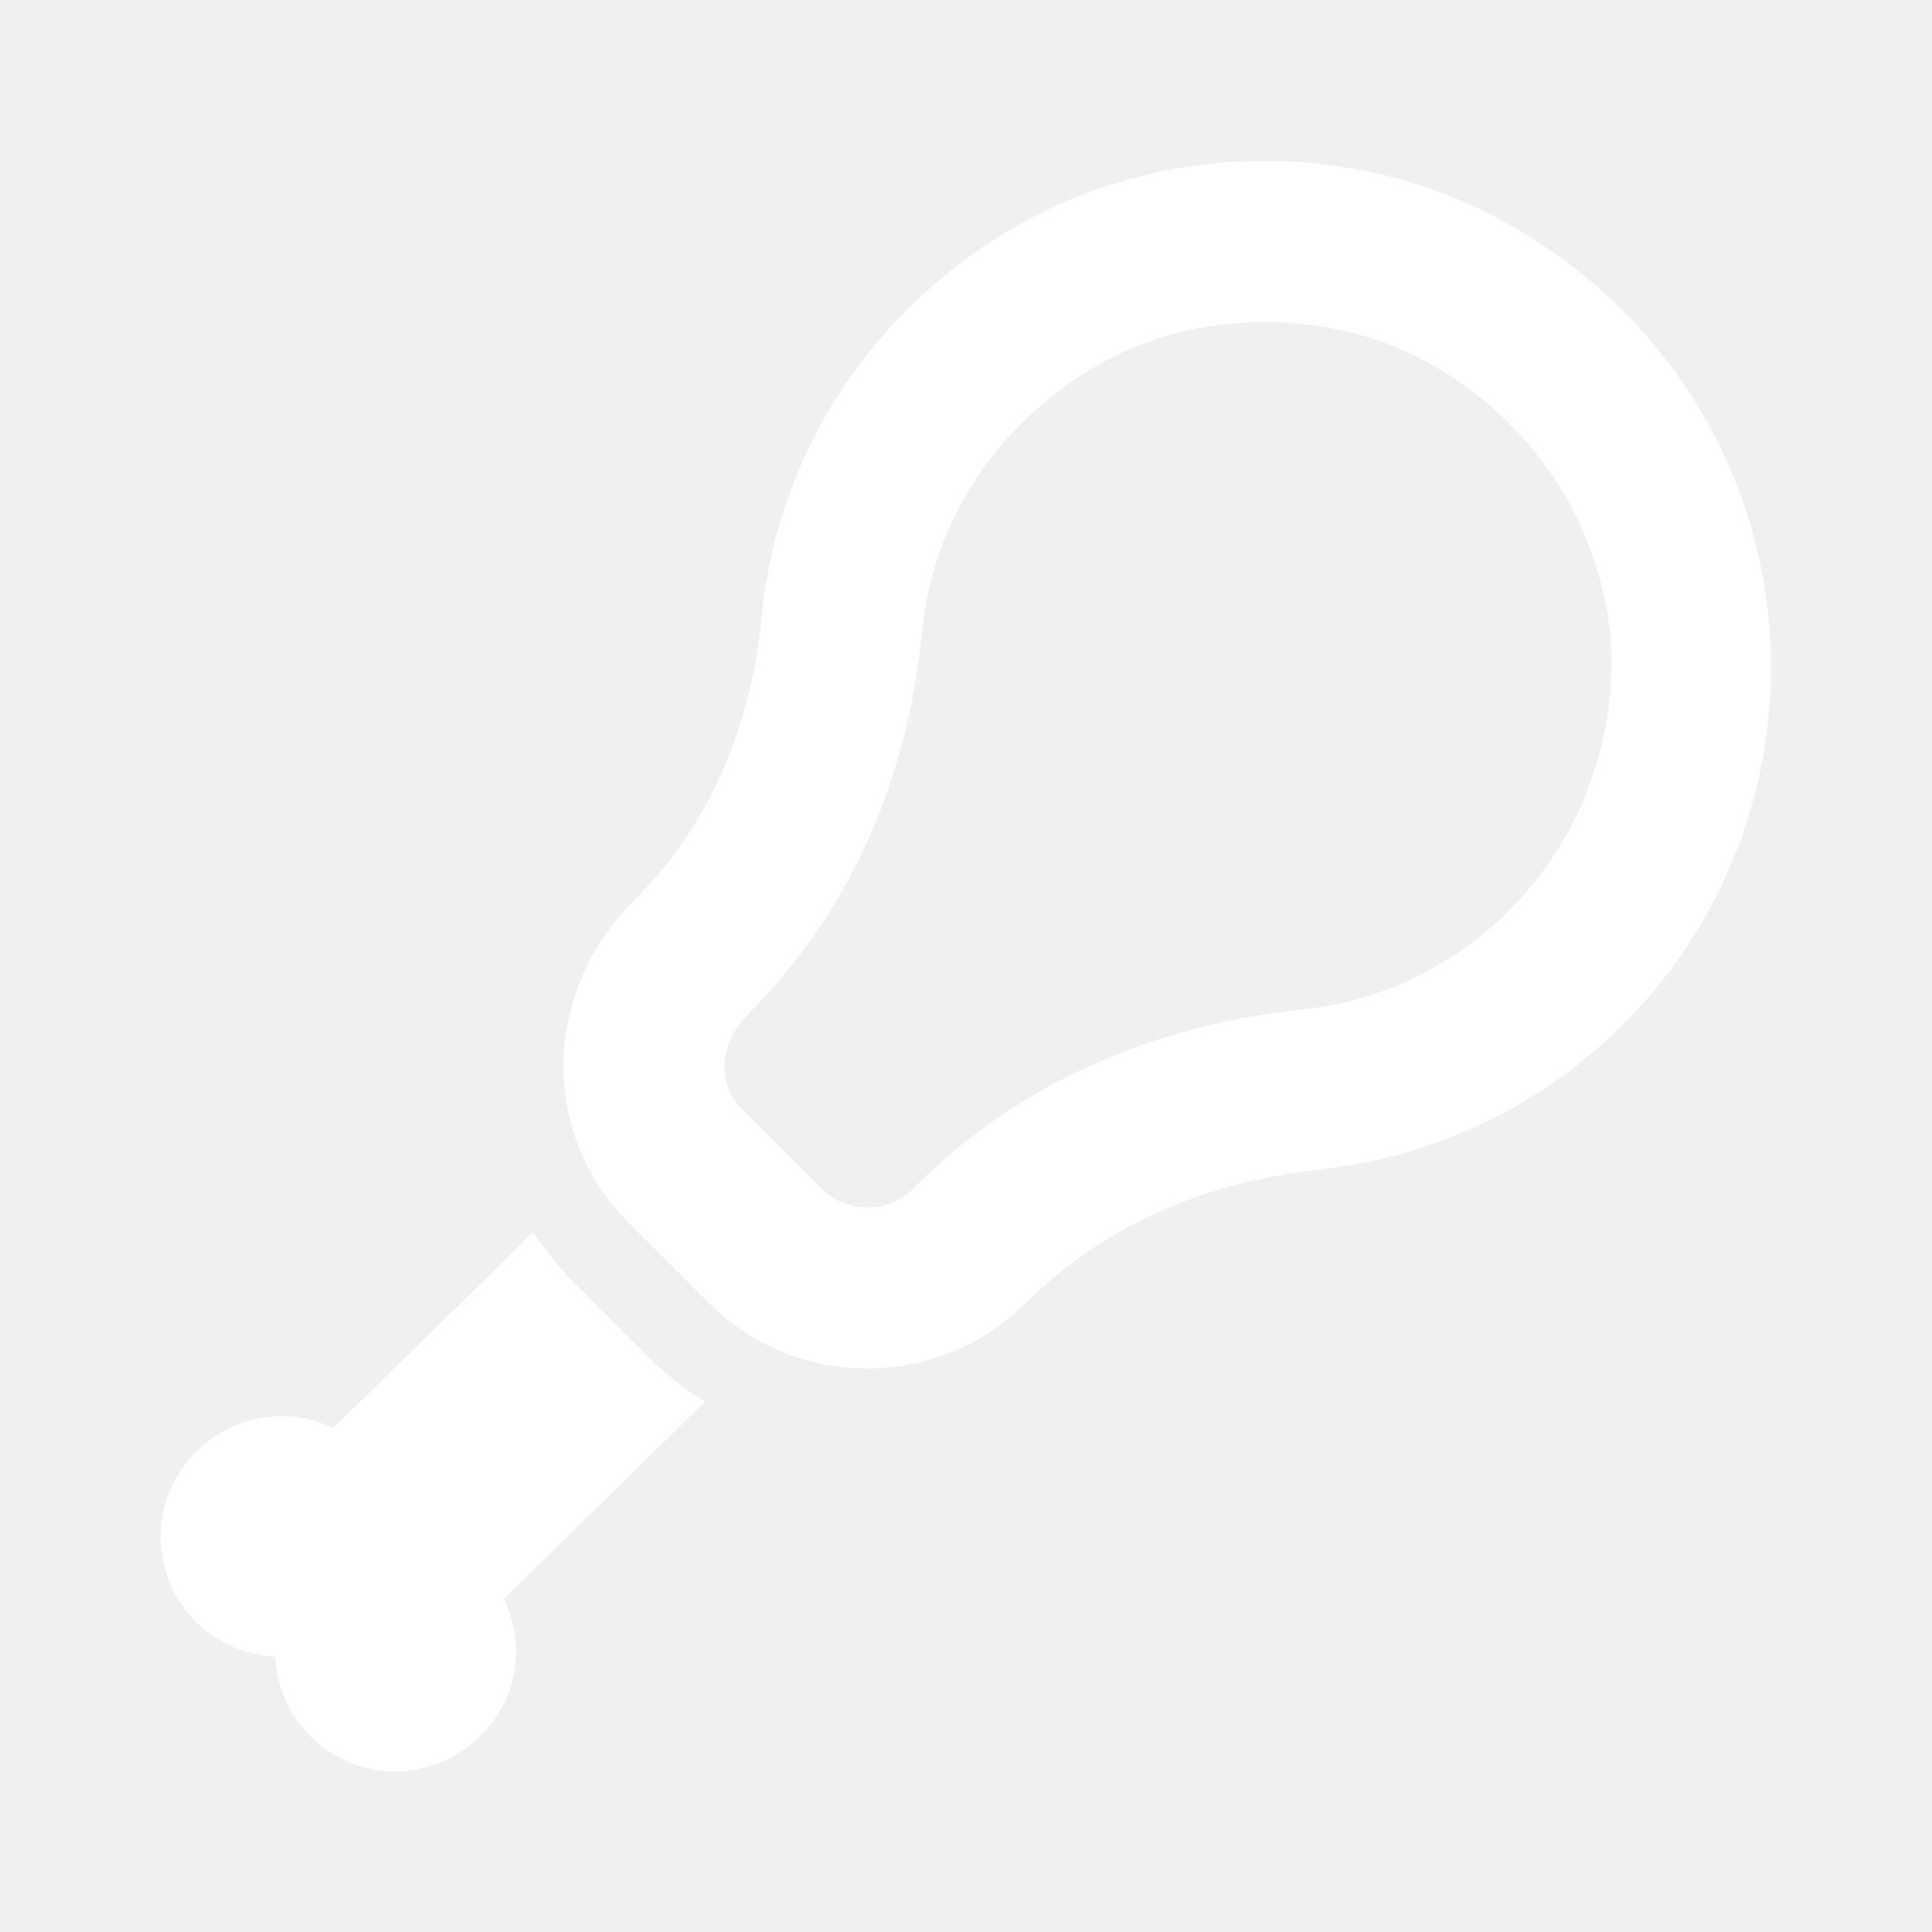
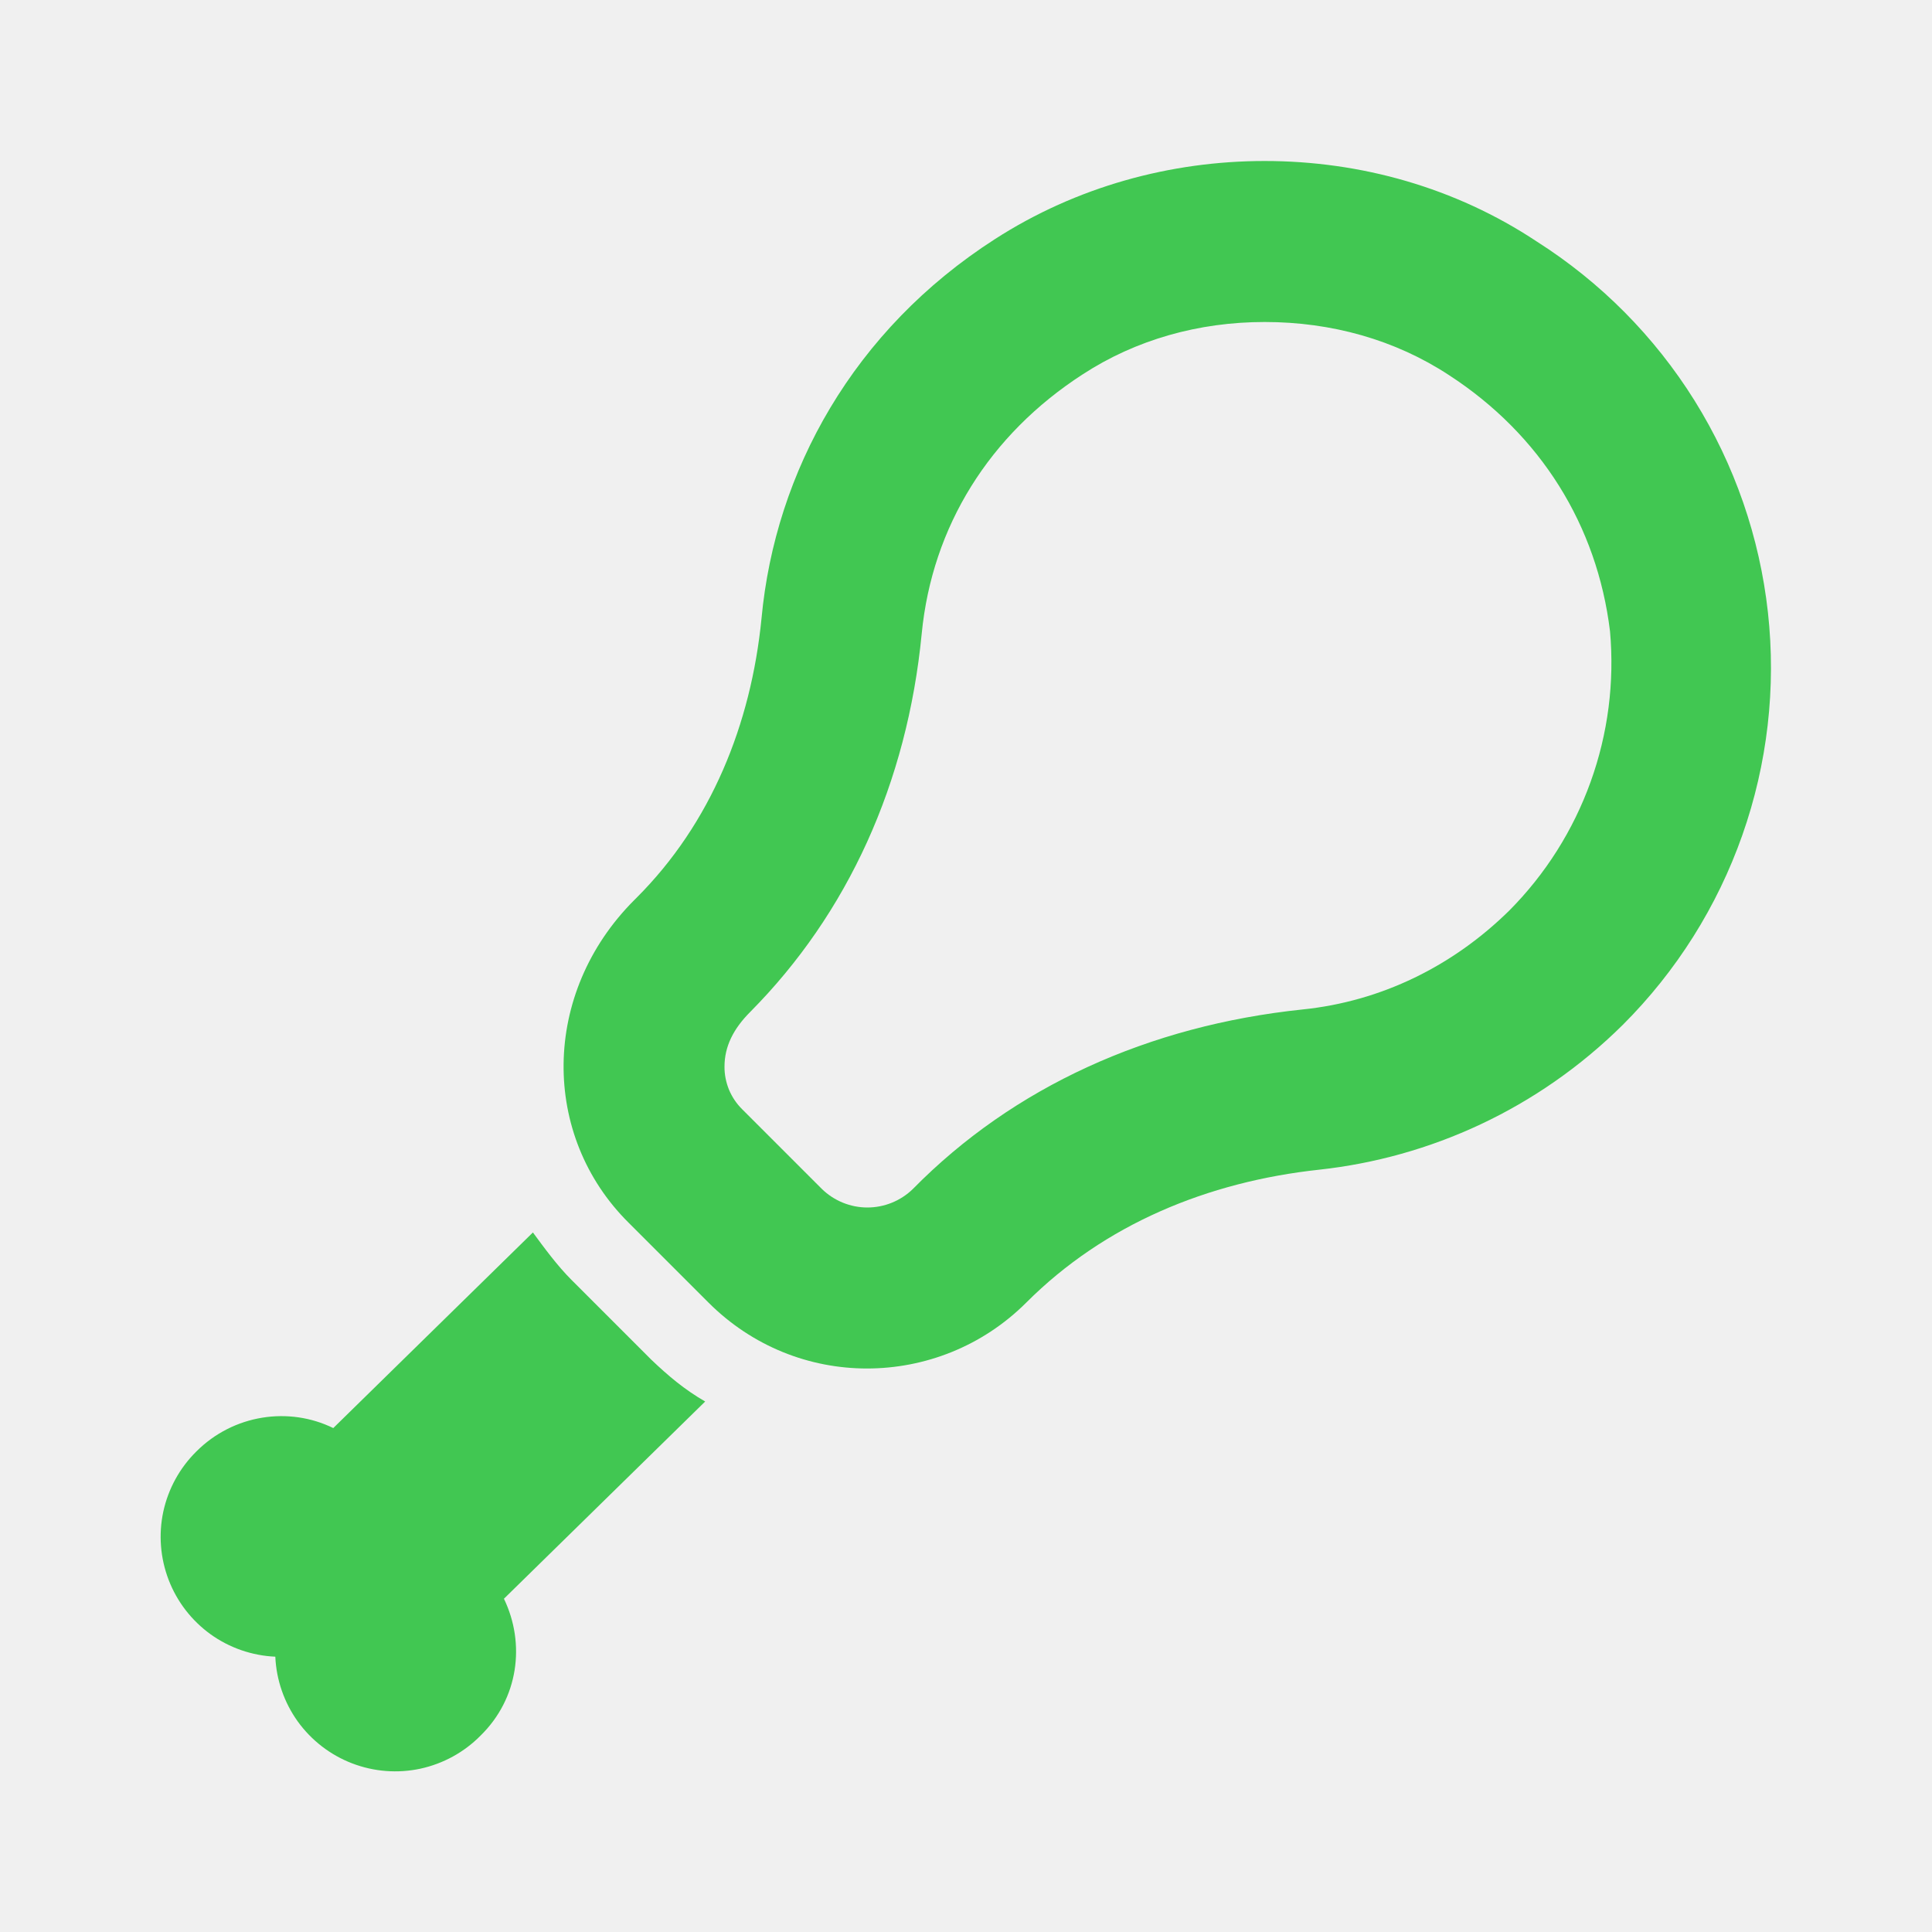
<svg xmlns="http://www.w3.org/2000/svg" width="24" height="24" viewBox="0 0 24 24" fill="none">
  <g id="mdi:meat-outline">
-     <path id="Vector" d="M15.71 4C16.54 4 17.33 4.22 18 4.66C19.14 5.4 19.84 6.53 20 7.84C20.057 8.475 19.975 9.114 19.759 9.713C19.543 10.313 19.199 10.858 18.75 11.31C18.05 12 17.16 12.44 16.18 12.54C14.27 12.74 12.59 13.5 11.34 14.77C11.189 14.917 10.986 15 10.775 15C10.564 15 10.361 14.917 10.21 14.77L9.22 13.78C9.15 13.711 9.094 13.628 9.056 13.537C9.019 13.446 8.999 13.348 9 13.25C9 13 9.11 12.78 9.32 12.57C10.53 11.35 11.27 9.73 11.45 7.87C11.58 6.54 12.29 5.4 13.45 4.65C14.11 4.22 14.89 4 15.71 4ZM15.71 2C14.54 2 13.37 2.32 12.36 2.97C10.6 4.1 9.63 5.86 9.46 7.68C9.33 9 8.83 10.23 7.91 11.15L7.88 11.18C6.72 12.34 6.72 14.11 7.81 15.19L8.8 16.18C9.35 16.73 10.06 17 10.77 17C11.48 17 12.2 16.73 12.75 16.18C13.72 15.21 15 14.68 16.39 14.53C17.76 14.38 19.1 13.78 20.16 12.73C20.825 12.066 21.332 11.261 21.644 10.374C21.956 9.488 22.065 8.542 21.962 7.608C21.859 6.674 21.548 5.775 21.051 4.977C20.553 4.179 19.883 3.504 19.09 3C18.08 2.33 16.9 2 15.71 2ZM6.26 19.86C6.53 20.42 6.44 21.1 5.97 21.56C5.766 21.767 5.507 21.909 5.223 21.971C4.94 22.032 4.645 22.009 4.374 21.905C4.103 21.801 3.869 21.62 3.699 21.385C3.53 21.149 3.433 20.87 3.42 20.58C3.13 20.567 2.85 20.47 2.615 20.301C2.38 20.131 2.199 19.897 2.095 19.626C1.991 19.355 1.968 19.06 2.029 18.776C2.091 18.493 2.233 18.234 2.44 18.03C2.9 17.57 3.59 17.47 4.14 17.74L6.62 15.31C6.76 15.5 6.92 15.72 7.1 15.9L8.09 16.89C8.3 17.09 8.5 17.26 8.76 17.41L6.26 19.86Z" fill="white" />
+     <path id="Vector" d="M15.71 4C16.54 4 17.33 4.22 18 4.66C19.14 5.4 19.84 6.53 20 7.84C20.057 8.475 19.975 9.114 19.759 9.713C19.543 10.313 19.199 10.858 18.75 11.31C18.05 12 17.16 12.44 16.18 12.54C14.27 12.74 12.59 13.5 11.34 14.77C11.189 14.917 10.986 15 10.775 15C10.564 15 10.361 14.917 10.21 14.77L9.22 13.78C9.15 13.711 9.094 13.628 9.056 13.537C9.019 13.446 8.999 13.348 9 13.25C9 13 9.11 12.78 9.32 12.57C10.53 11.35 11.27 9.73 11.45 7.87C11.58 6.54 12.29 5.4 13.45 4.65C14.11 4.22 14.89 4 15.71 4ZM15.71 2C14.54 2 13.37 2.32 12.36 2.97C10.6 4.1 9.63 5.86 9.46 7.68C9.33 9 8.83 10.23 7.91 11.15L7.88 11.18C6.72 12.34 6.72 14.11 7.81 15.19L8.8 16.18C9.35 16.73 10.06 17 10.77 17C11.48 17 12.2 16.73 12.75 16.18C13.72 15.21 15 14.68 16.39 14.53C17.76 14.38 19.1 13.78 20.16 12.73C20.825 12.066 21.332 11.261 21.644 10.374C21.956 9.488 22.065 8.542 21.962 7.608C21.859 6.674 21.548 5.775 21.051 4.977C20.553 4.179 19.883 3.504 19.09 3C18.08 2.33 16.9 2 15.71 2ZM6.26 19.86C6.53 20.42 6.44 21.1 5.97 21.56C5.766 21.767 5.507 21.909 5.223 21.971C4.94 22.032 4.645 22.009 4.374 21.905C4.103 21.801 3.869 21.62 3.699 21.385C3.53 21.149 3.433 20.87 3.42 20.58C3.13 20.567 2.85 20.47 2.615 20.301C2.38 20.131 2.199 19.897 2.095 19.626C1.991 19.355 1.968 19.06 2.029 18.776C2.091 18.493 2.233 18.234 2.44 18.03C2.9 17.57 3.59 17.47 4.14 17.74L6.62 15.31C6.76 15.5 6.92 15.72 7.1 15.9L8.09 16.89C8.3 17.09 8.5 17.26 8.76 17.41L6.26 19.86Z" fill="#41c752" />
  </g>
</svg>
